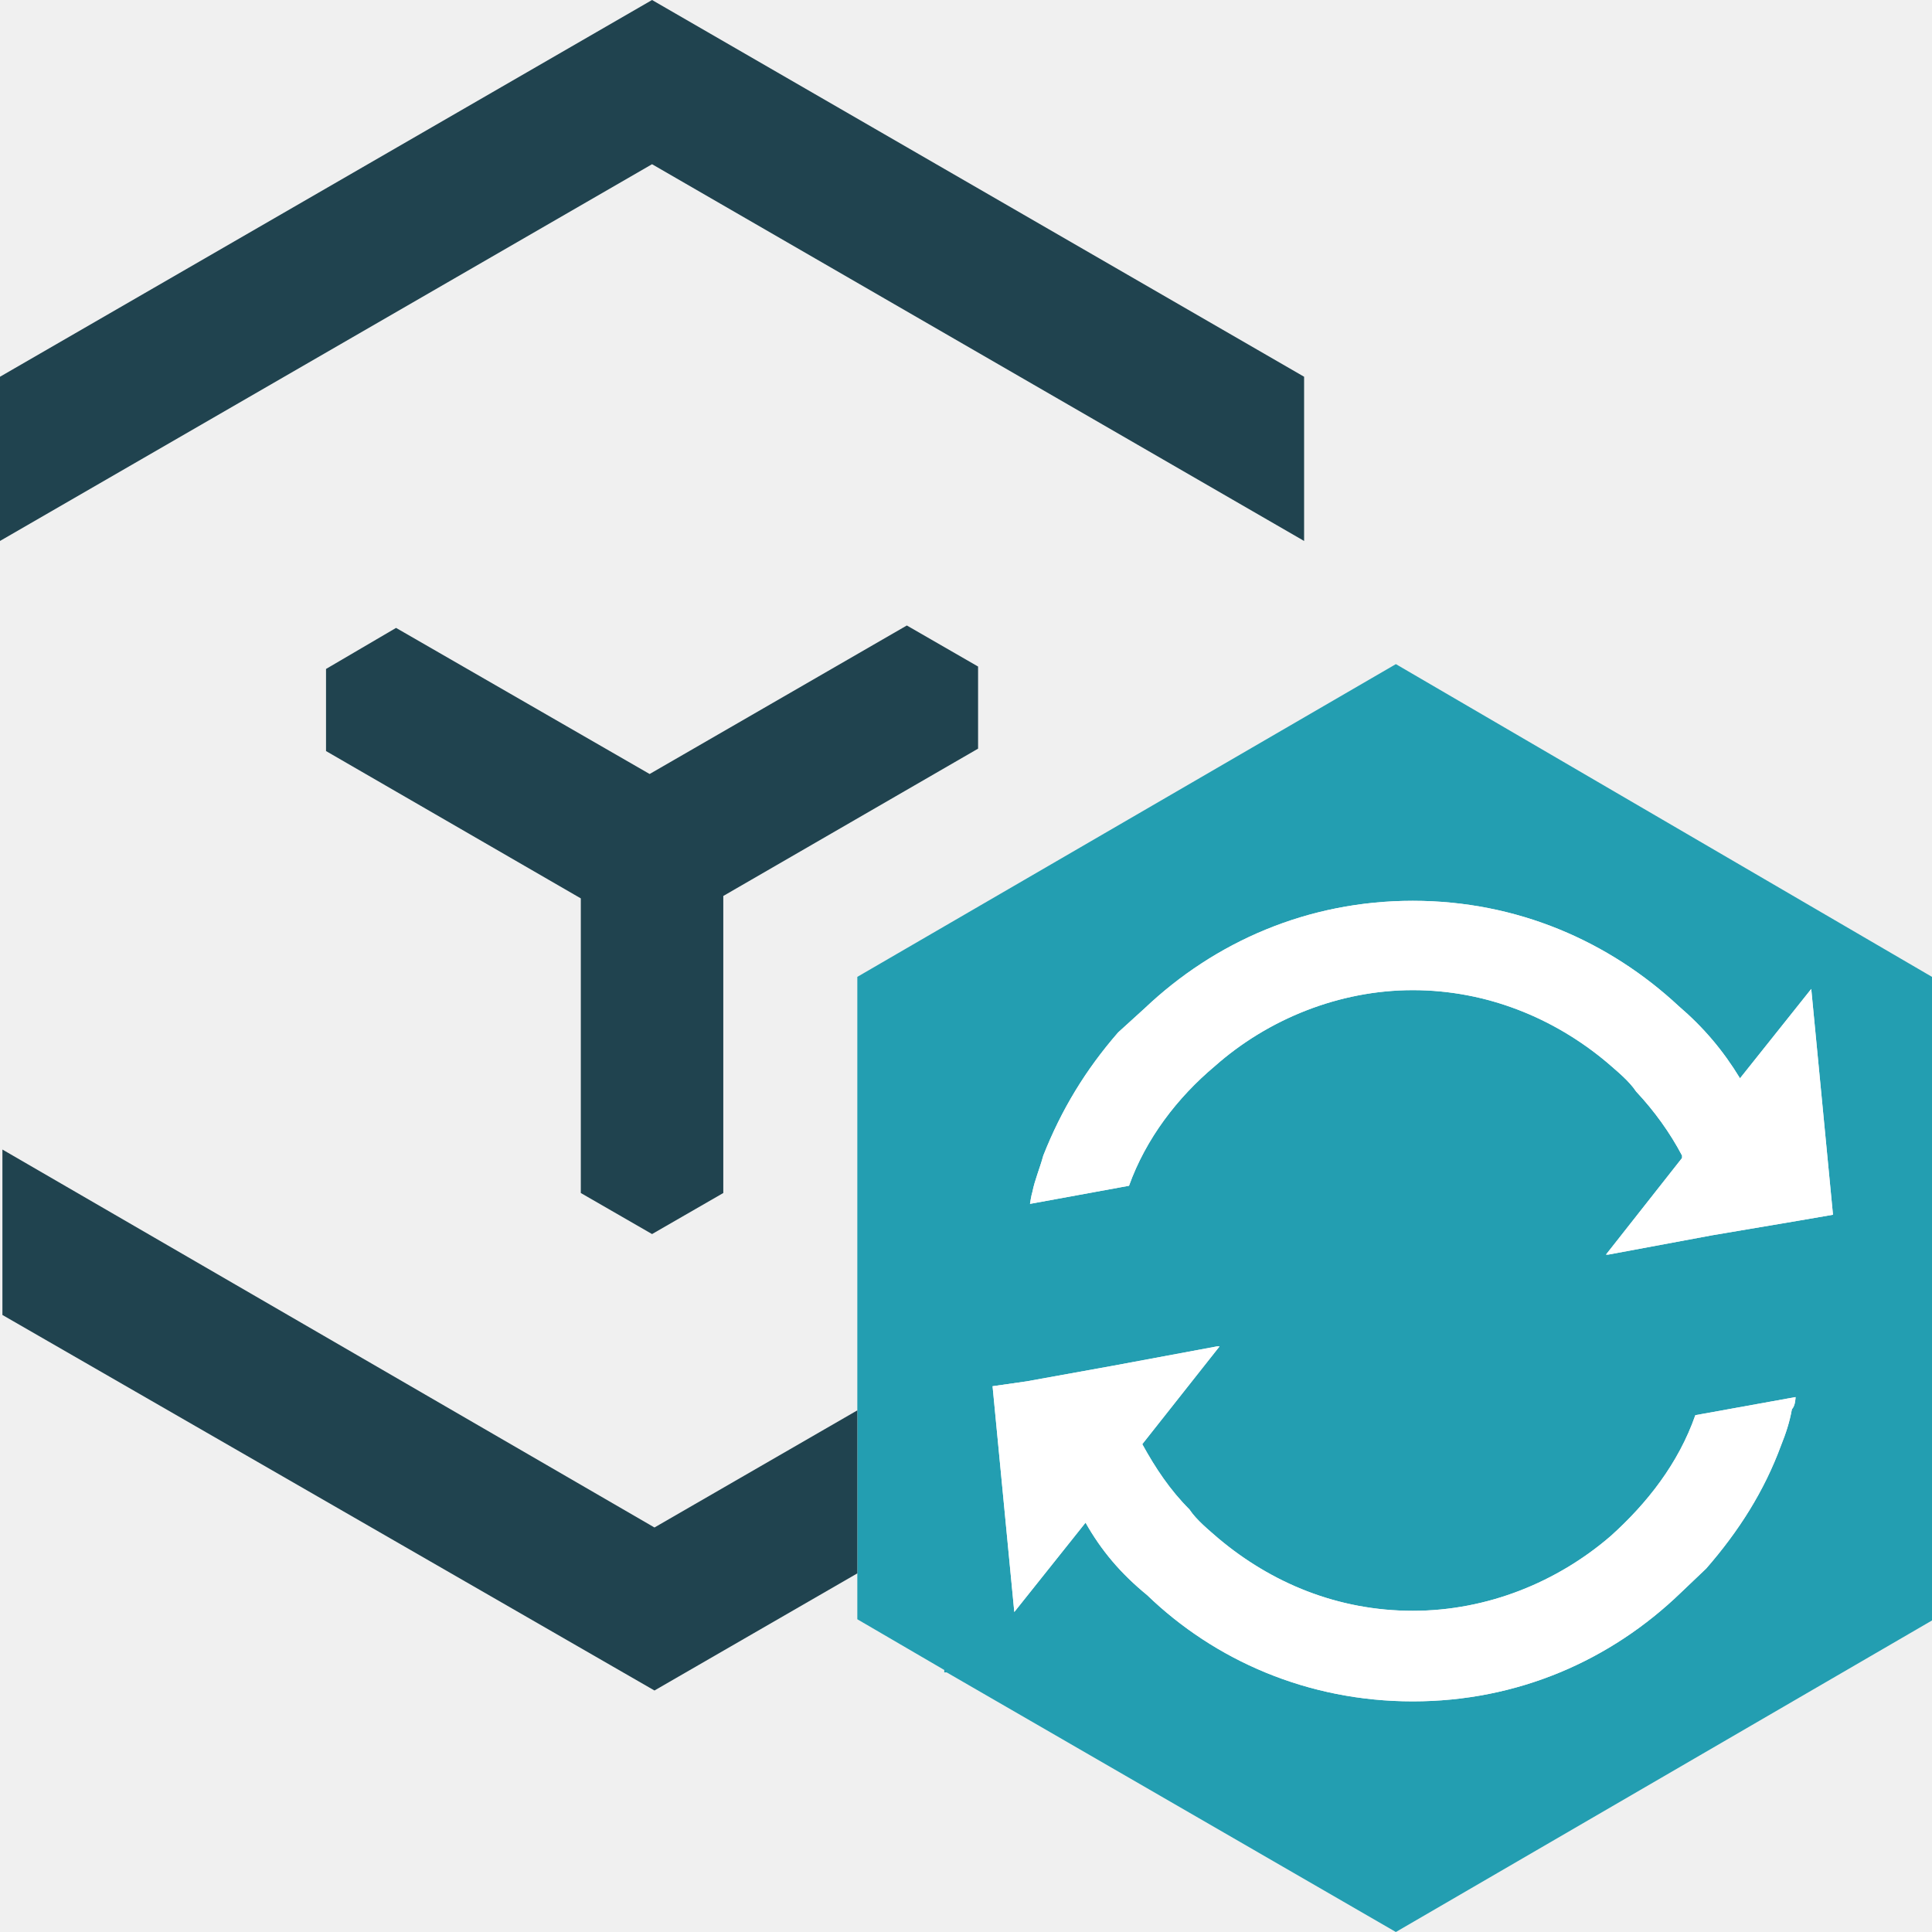
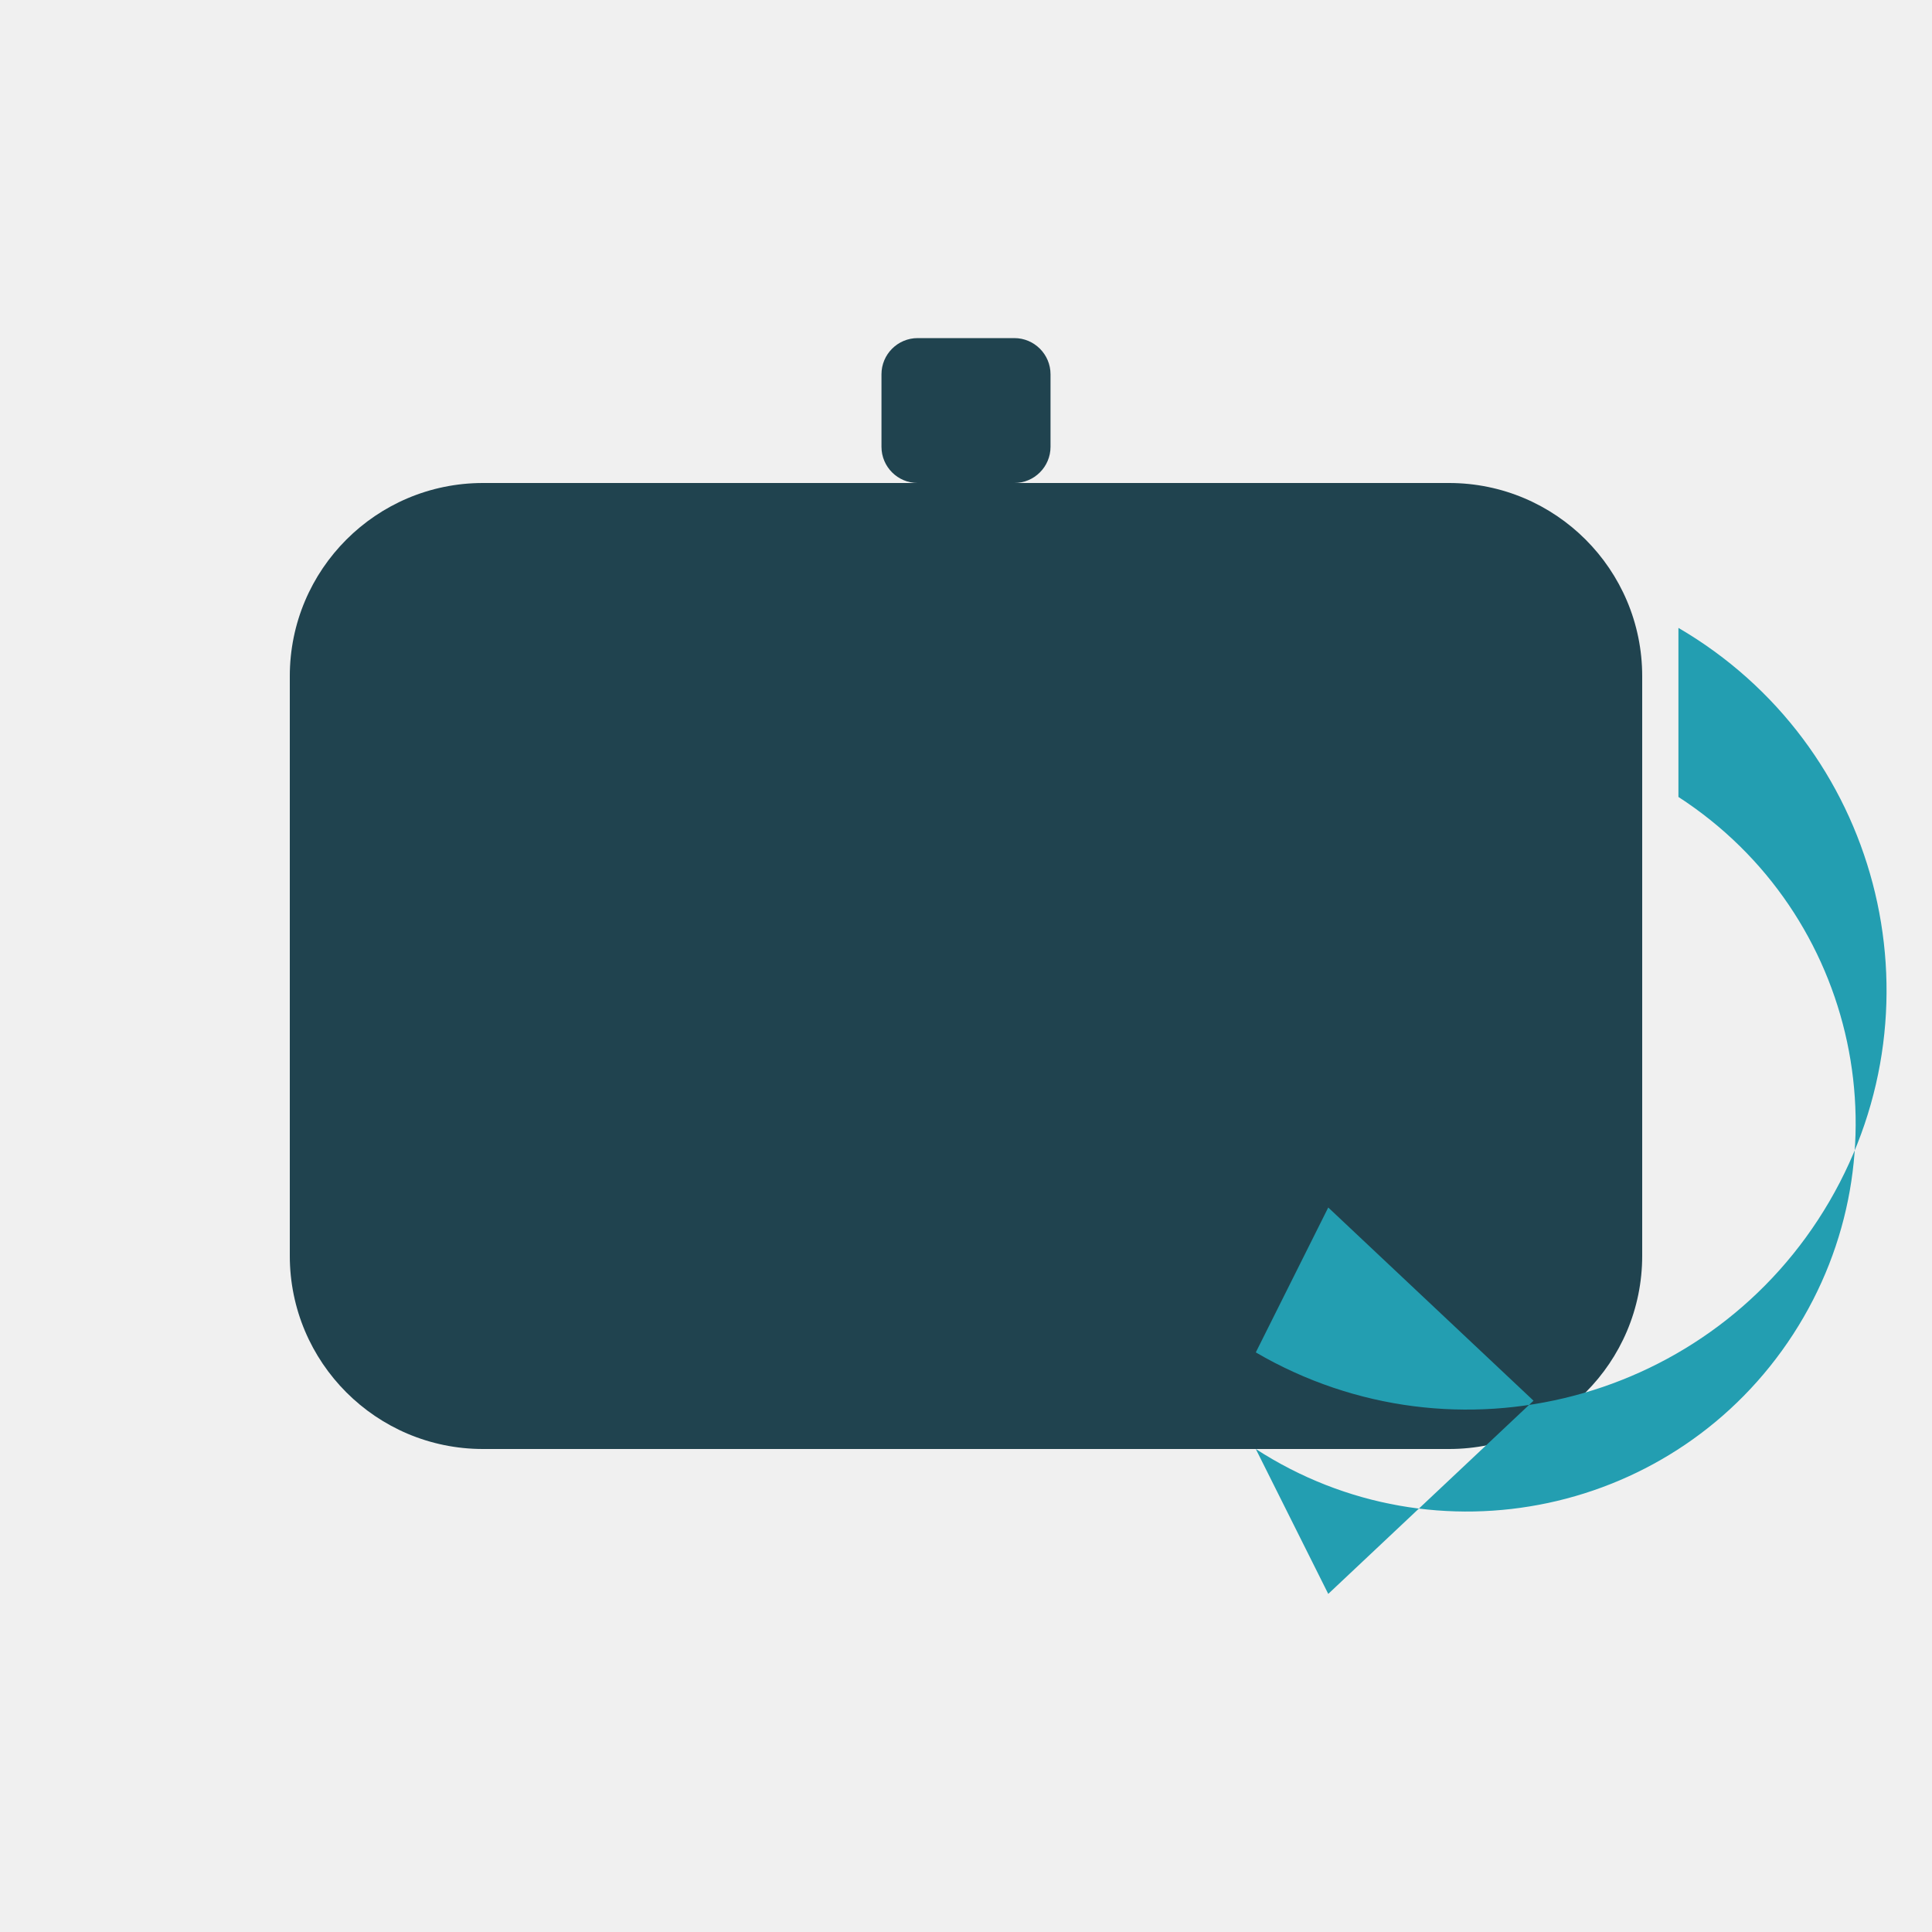
<svg xmlns="http://www.w3.org/2000/svg" id="a" width="16" height="16" viewBox="0 0 16 16">
-   <path d="M11.56,5.5l-4.46,2.59v5.32l.72.42v.02h.02l3.72,2.15,4.44-2.58v-5.33l-4.44-2.59ZM14.84,11.67c-.02.11-.05.2-.09.3-.14.38-.35.71-.62,1.02l-.21.2c-.58.56-1.35.9-2.22.9s-1.64-.34-2.2-.88c-.22-.18-.38-.37-.51-.6l-.59.74-.18-1.87.28-.04.72-.13.86-.16h.02l-.64.81h0c.11.2.23.38.39.54.06.09.16.17.24.24.44.37.99.6,1.61.6s1.2-.24,1.64-.62c.3-.27.56-.6.7-1l.83-.15s0,.07-.03.1ZM14.89,10.11l-.71.12-.86.16h-.02l.63-.8v-.02c-.1-.19-.23-.37-.38-.53-.06-.09-.16-.17-.24-.24-.44-.37-1-.6-1.61-.6s-1.2.24-1.64.63c-.31.26-.57.6-.71.99l-.82.15s.01-.07.02-.1c.02-.1.06-.19.09-.3.15-.38.35-.71.62-1.02l.22-.2c.58-.55,1.35-.89,2.22-.89s1.63.34,2.2.87c.21.18.37.37.51.6l.59-.74.18,1.87-.29.05Z" fill="#239eb1" stroke-width="0" />
-   <path d="M15.18,10.06l-.29.05-.71.12-.86.16h-.02l.63-.8v-.02c-.1-.19-.23-.37-.38-.53-.06-.09-.16-.17-.24-.24-.44-.37-1-.6-1.61-.6s-1.2.24-1.64.63c-.31.26-.57.6-.71.99l-.82.15s.01-.07.02-.1c.02-.1.06-.19.09-.3.15-.38.35-.71.62-1.02l.22-.2c.58-.55,1.35-.89,2.22-.89s1.63.34,2.2.87c.21.18.37.37.51.6l.59-.74.18,1.87Z" fill="#fff" stroke-width="0" />
-   <path d="M14.87,11.57s0,.07-.03.1c-.02.11-.05.2-.09.3-.14.38-.35.71-.62,1.02l-.21.2c-.58.56-1.35.9-2.22.9s-1.64-.34-2.2-.88c-.22-.18-.38-.37-.51-.6l-.59.74-.18-1.87.28-.04.72-.13.86-.16h.02l-.64.81h0c.11.2.23.38.39.54.06.09.16.17.24.24.44.37.99.6,1.61.6s1.2-.24,1.64-.62c.3-.27.56-.6.7-1l.83-.15Z" fill="#fff" stroke-width="0" />
-   <polygon points="5.4 10.22 5.99 9.88 5.99 7.42 8.1 6.2 8.1 5.52 7.51 5.18 5.38 6.41 3.28 5.2 2.7 5.54 2.7 6.22 4.81 7.44 4.81 9.88 5.4 10.22" fill="#20434f" stroke-width="0" />
-   <polygon points="10.8 3.12 5.4 0 5.4 0 5.4 0 0 3.12 0 4.48 5.4 1.36 10.8 4.48 10.8 3.12" fill="#20434f" stroke-width="0" />
-   <path d="M5.42,12.65L.02,9.52v1.37l5.4,3.11,1.68-.97v-1.35l-1.68.97Z" fill="#20434f" stroke-width="0" />
+   <path d="M 4,4 L 12,4 A 1.6,1.6 0 0 1 13.6,5.6 L 13.6,10.4 A 1.6,1.6 0 0 1 12,12 L 4,12 A 1.6,1.6 0 0 1 2.4,10.4 L 2.4,5.6 A 1.6,1.6 0 0 1 4,4 Z M 6,8 m -1.4,0 a 1.4,1.4 0 1 0 2.8,0 a 1.4,1.4 0 1 0 -2.8,0 M 10,8 m -1.4,0 a 1.4,1.4 0 1 0 2.8,0 a 1.4,1.4 0 1 0 -2.8,0" fill="#20434f" fill-rule="evenodd" stroke-width="0" />
+   <rect x="4.1" y="6" width="7.8" height="4" rx="1.0" fill="#20434f" stroke-width="0" />
+   <rect x="7.3" y="2.8" width="1.4" height="1.2" rx="0.3" fill="#20434f" stroke-width="0" />
+   <path d="M13.9,5.2 A 3.2,3.2 0 1 1 10.4,11.2 l 0.6,-1.2 1.7,1.6 -1.7,1.6 -0.6,-1.2 A 2.2,2.2 0 1 0 13.9,6.6 Z" fill="#239eb1" stroke-width="0" />
</svg>
